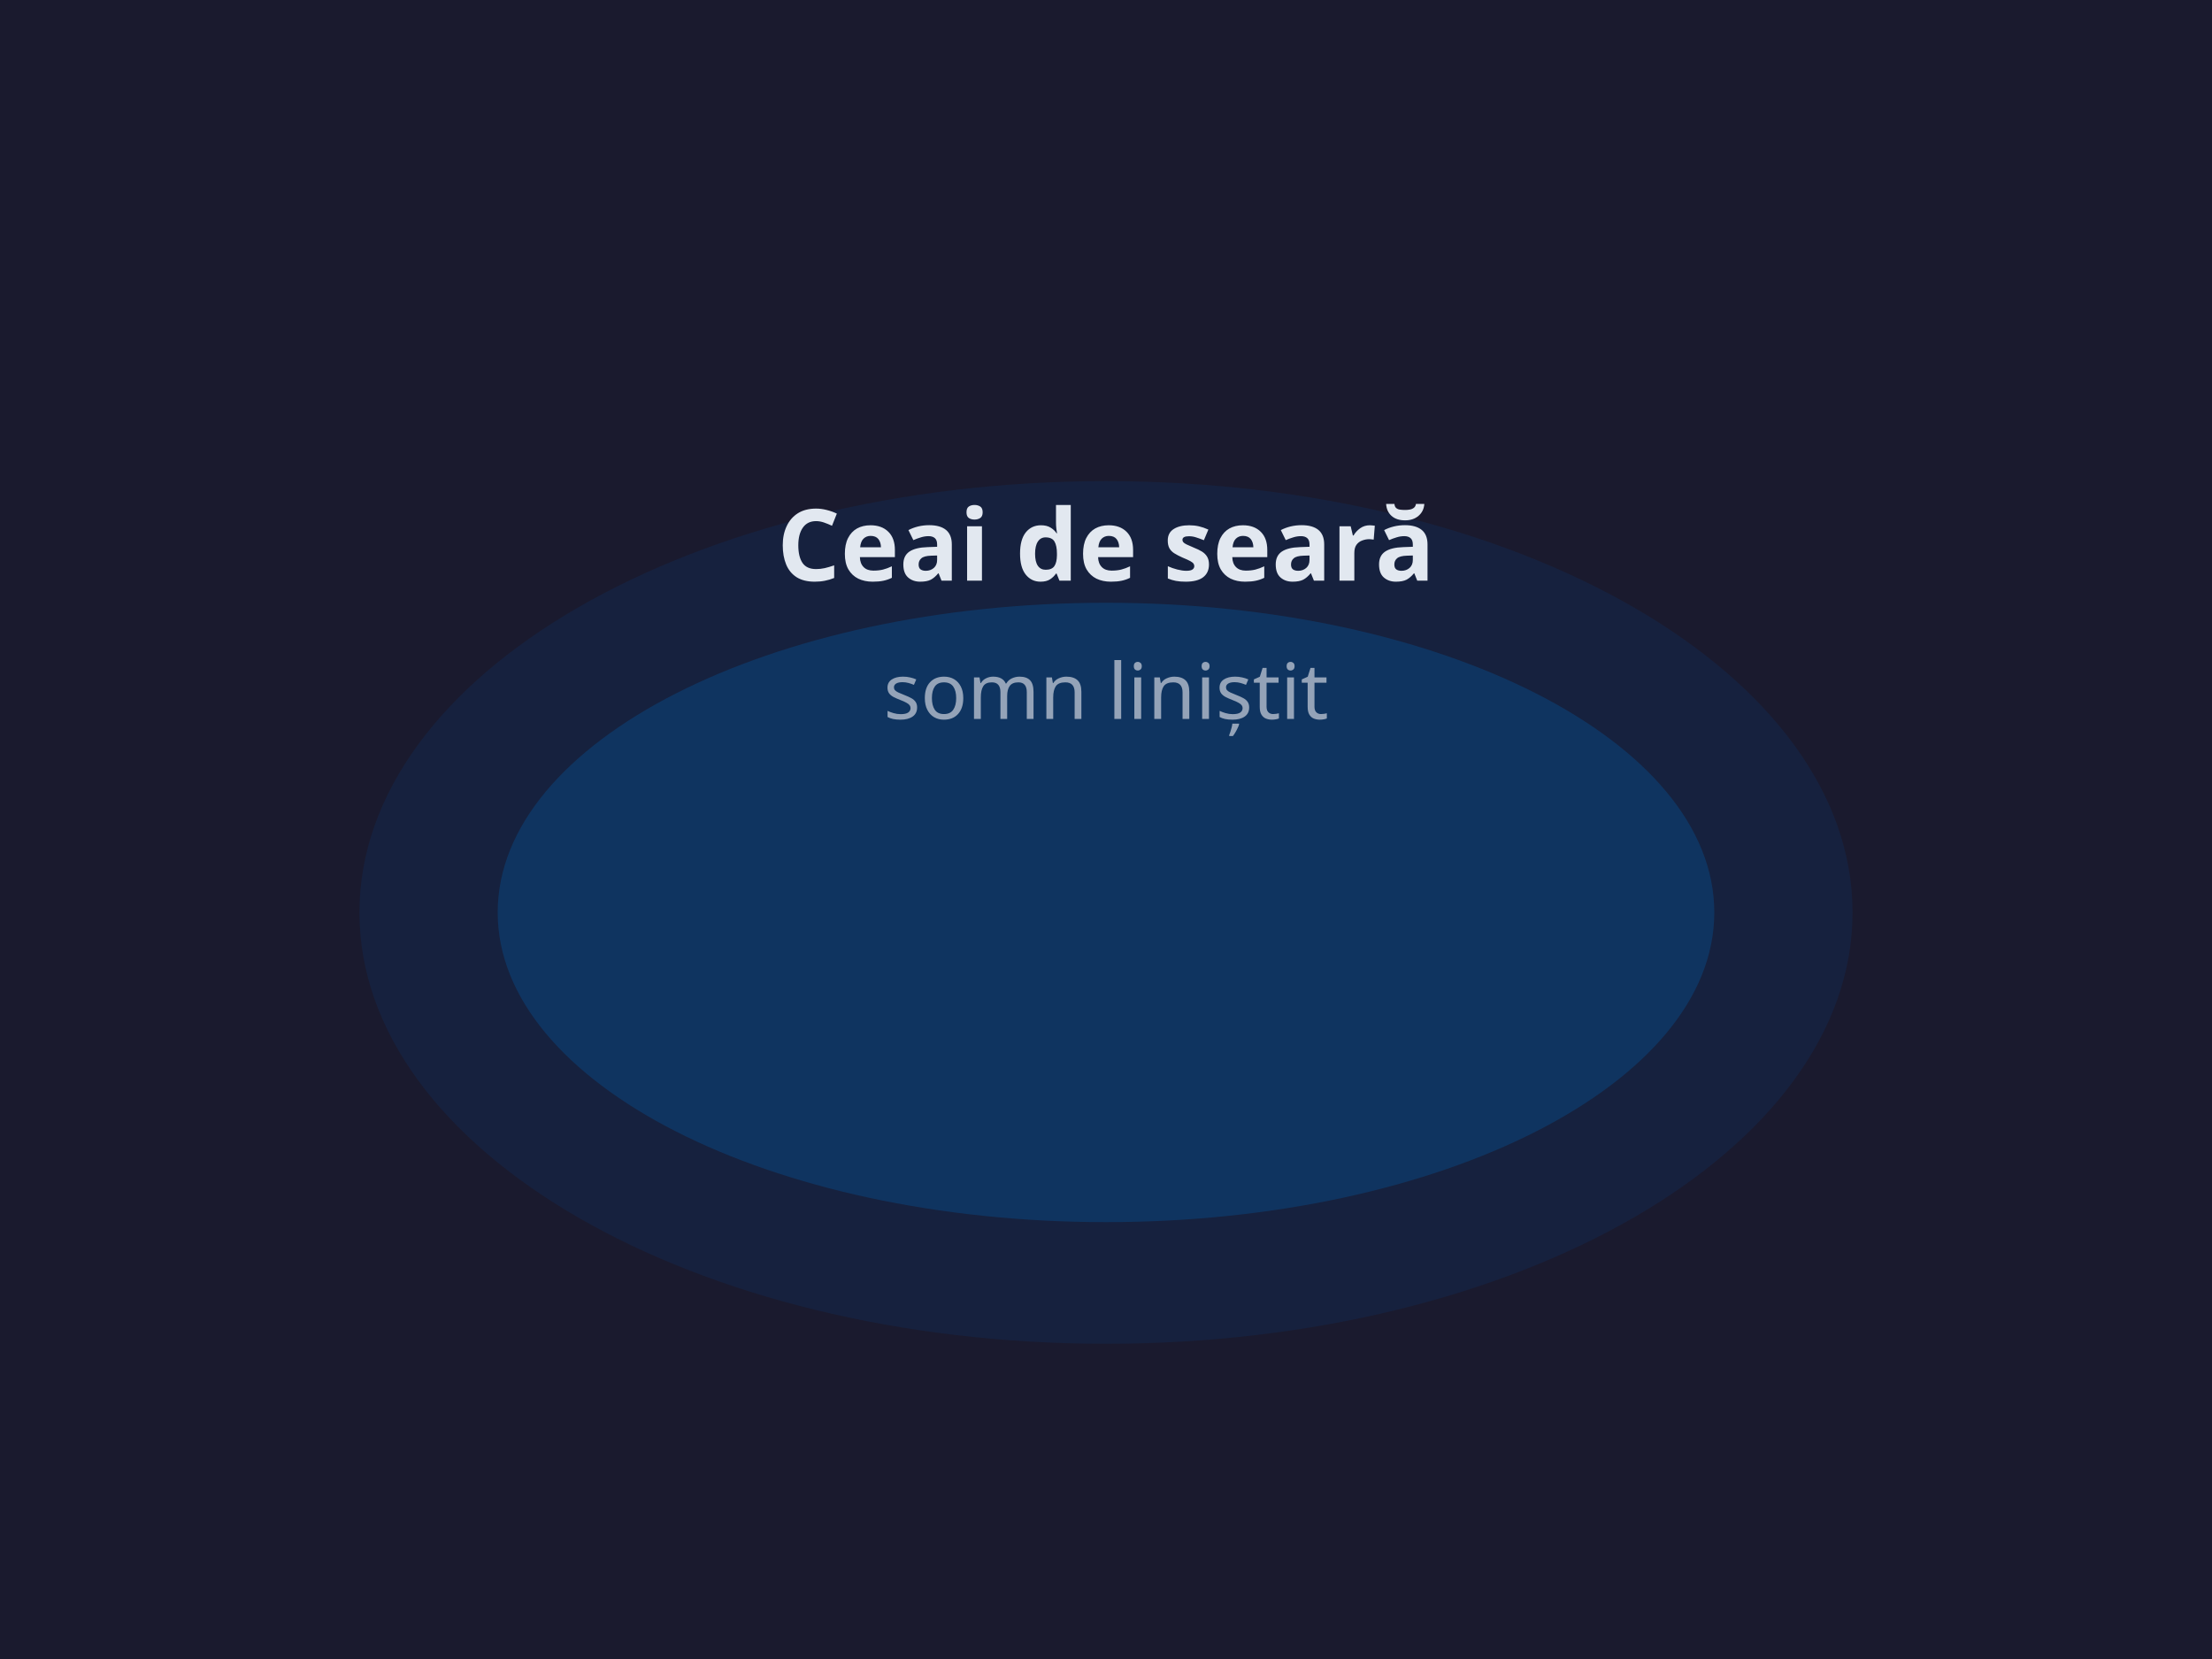
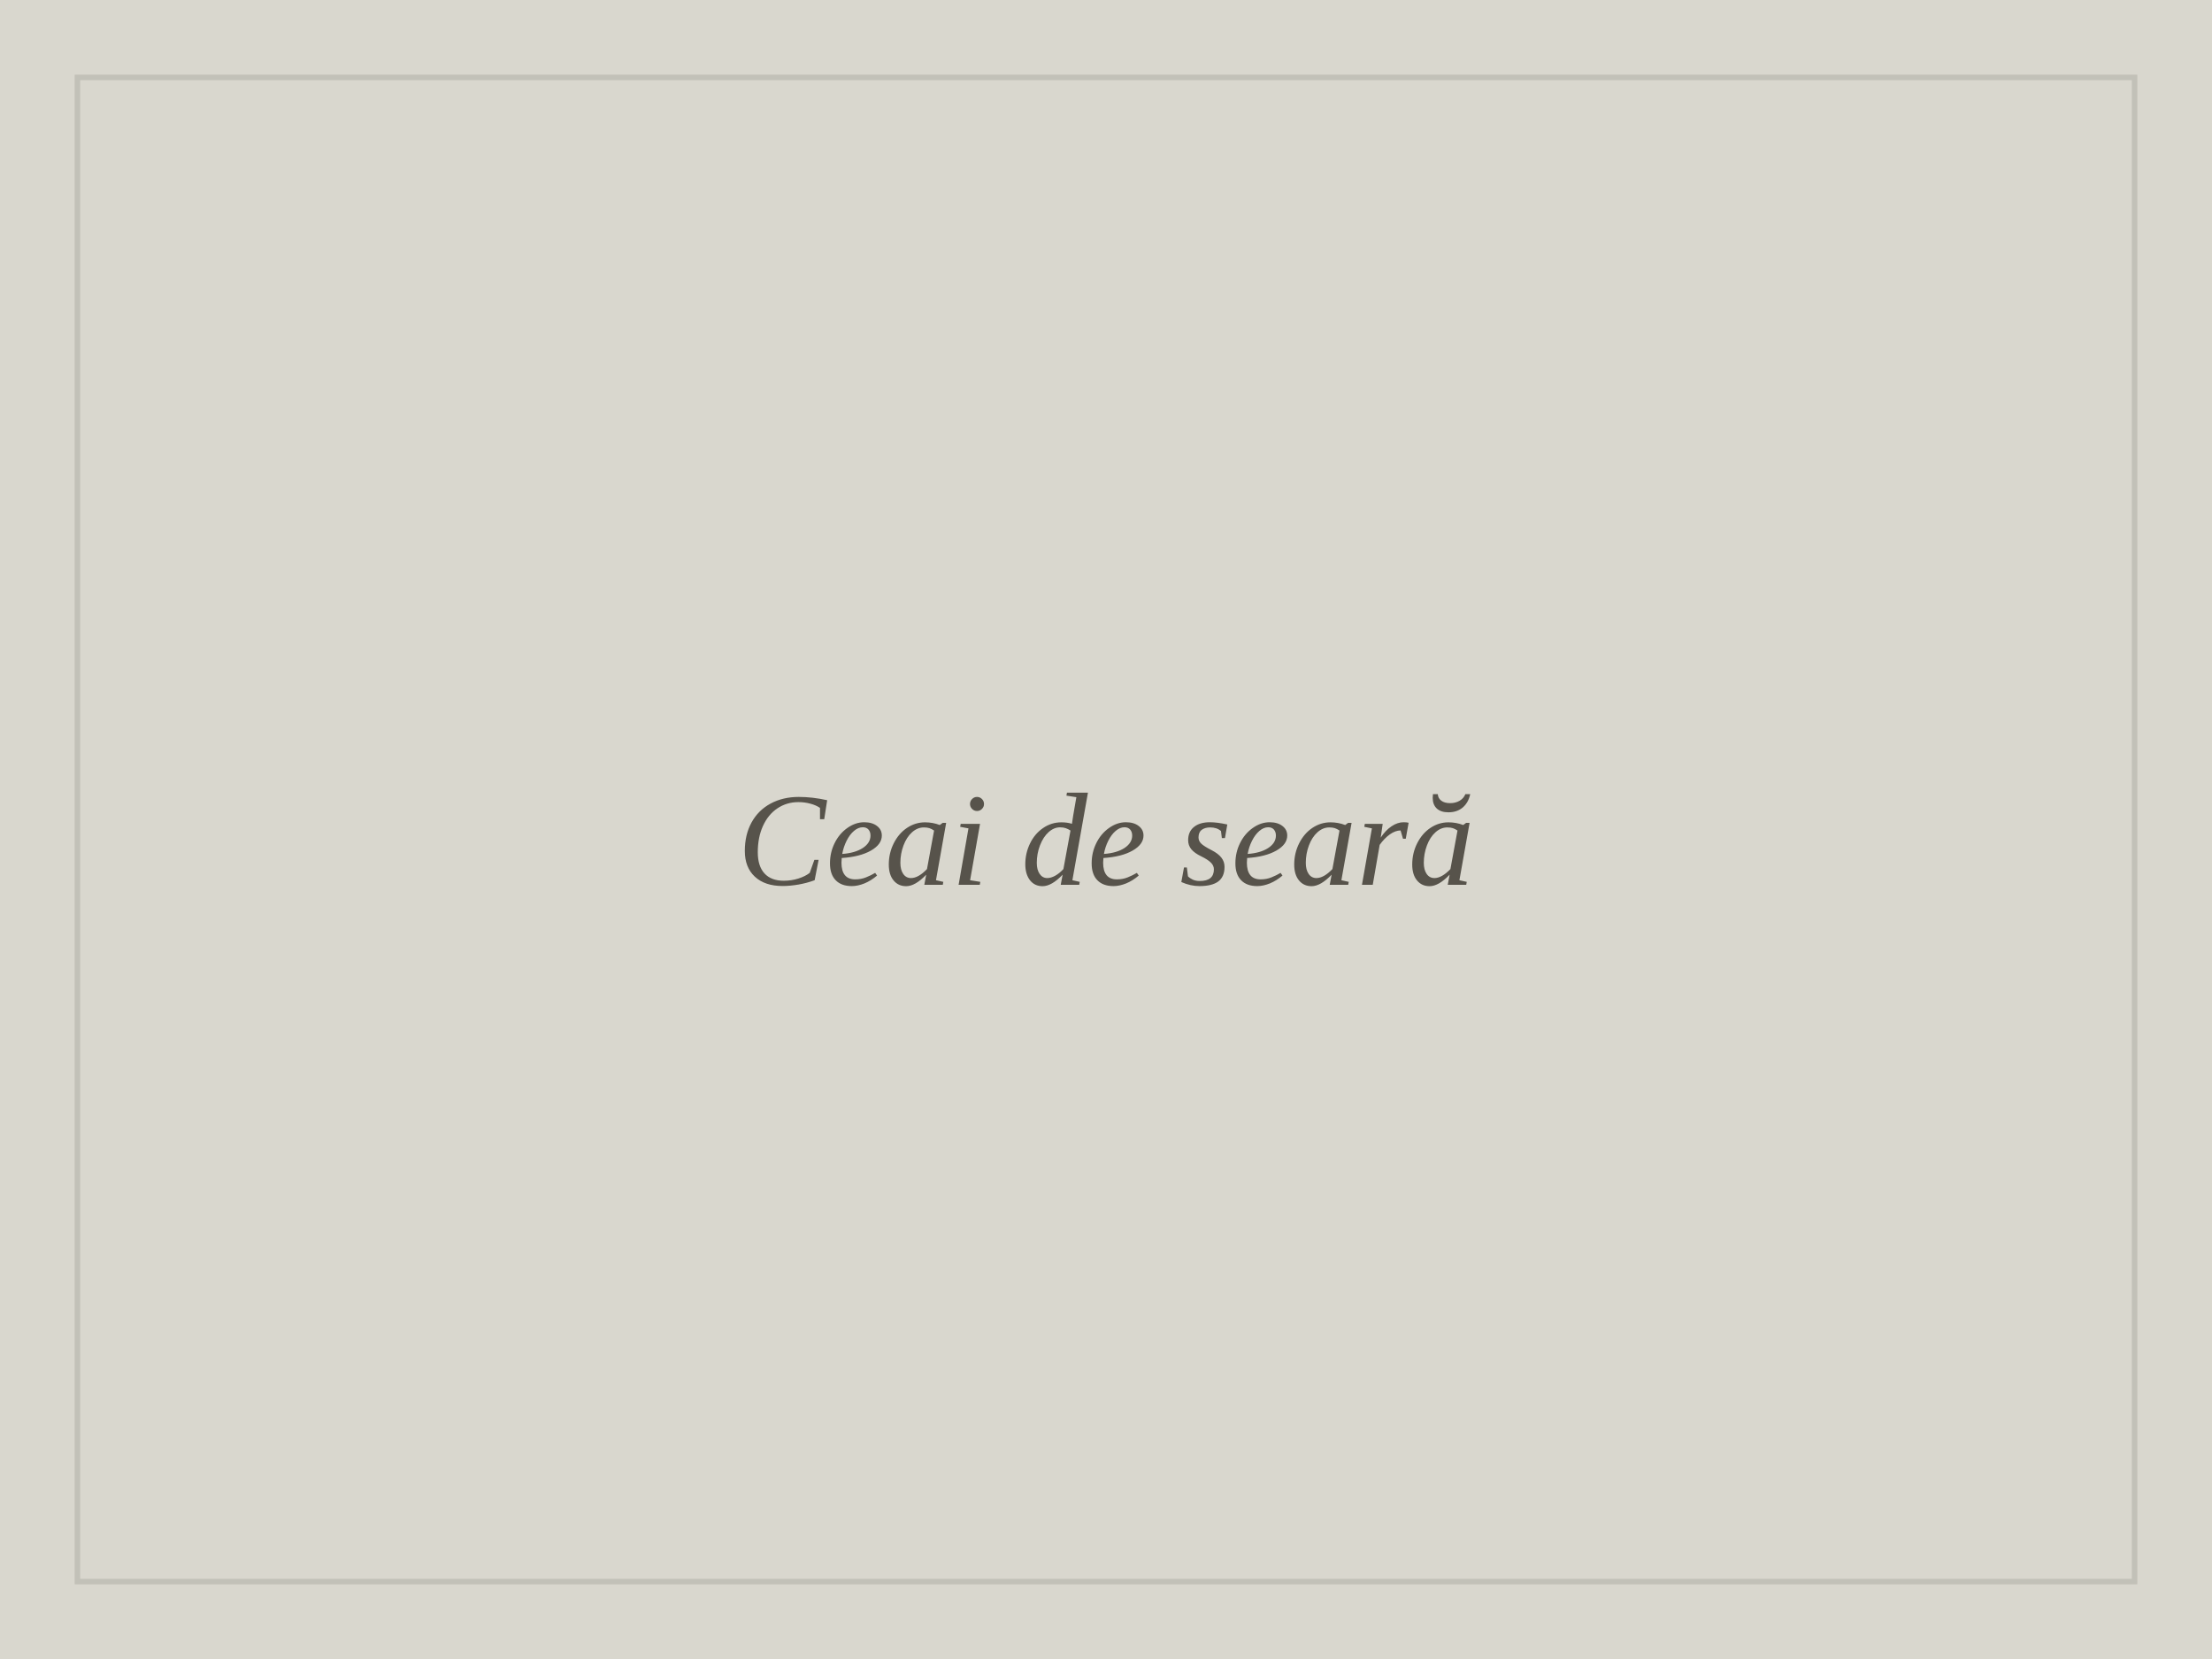
<svg xmlns="http://www.w3.org/2000/svg" width="400" height="300" viewBox="0 0 400 300">
-   <rect width="400" height="300" fill="#1a1a2e" />
-   <ellipse cx="200" cy="165" rx="135" ry="78" fill="#16213e" />
-   <ellipse cx="200" cy="165" rx="110" ry="56" fill="#0f3460" />
-   <text x="200" y="105" text-anchor="middle" fill="#e2e8f0" font-family="sans-serif" font-size="18" font-weight="bold">Ceai de seară</text>
-   <text x="200" y="130" text-anchor="middle" fill="#94a3b8" font-family="sans-serif" font-size="14">somn liniștit</text>
+   <rect width="400" height="300" fill="#d9d7ce" />
+   <rect x="14" y="14" width="372" height="272" fill="none" stroke="#1a1a18" stroke-opacity="0.12" />
+   <text x="200" y="160" text-anchor="middle" fill="#57534b" font-family="Georgia, 'Times New Roman', serif" font-size="24" font-style="italic">Ceai de seară</text>
</svg>
